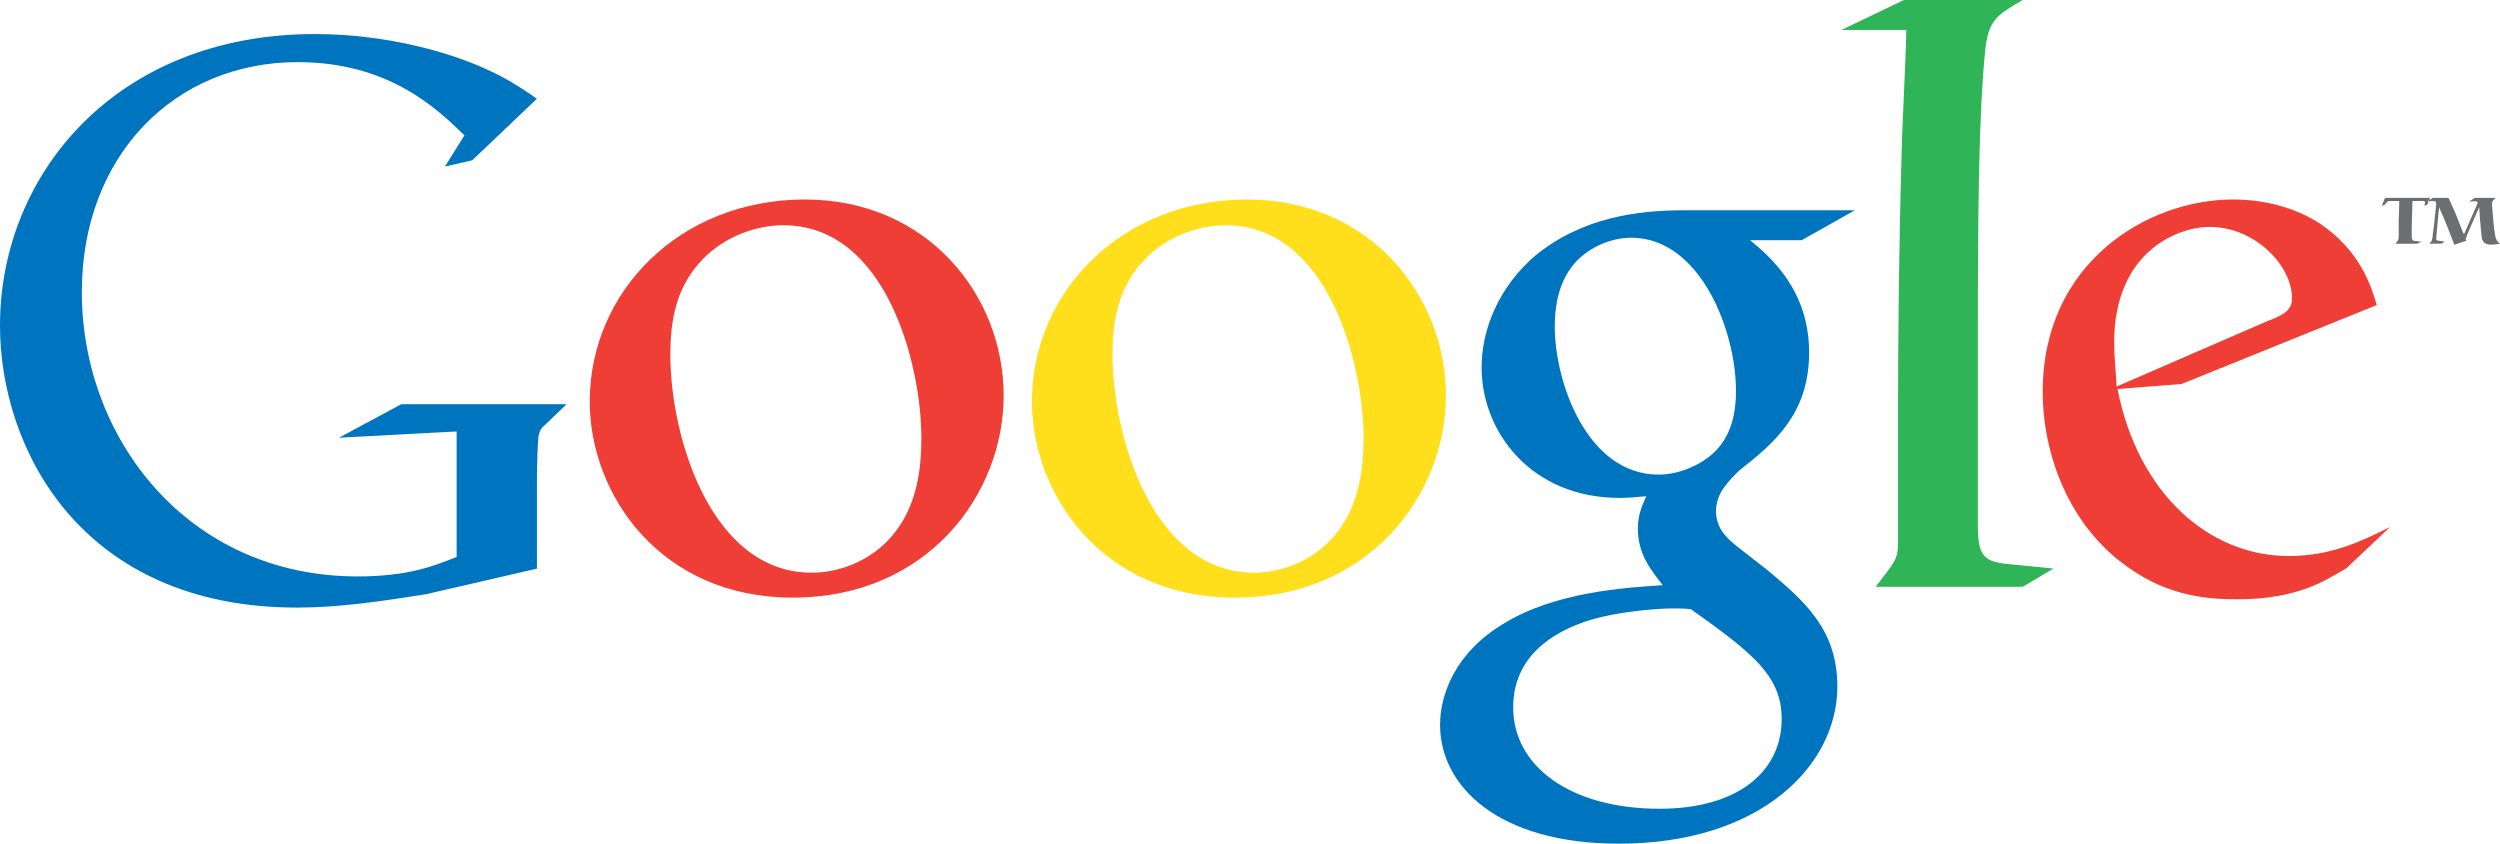
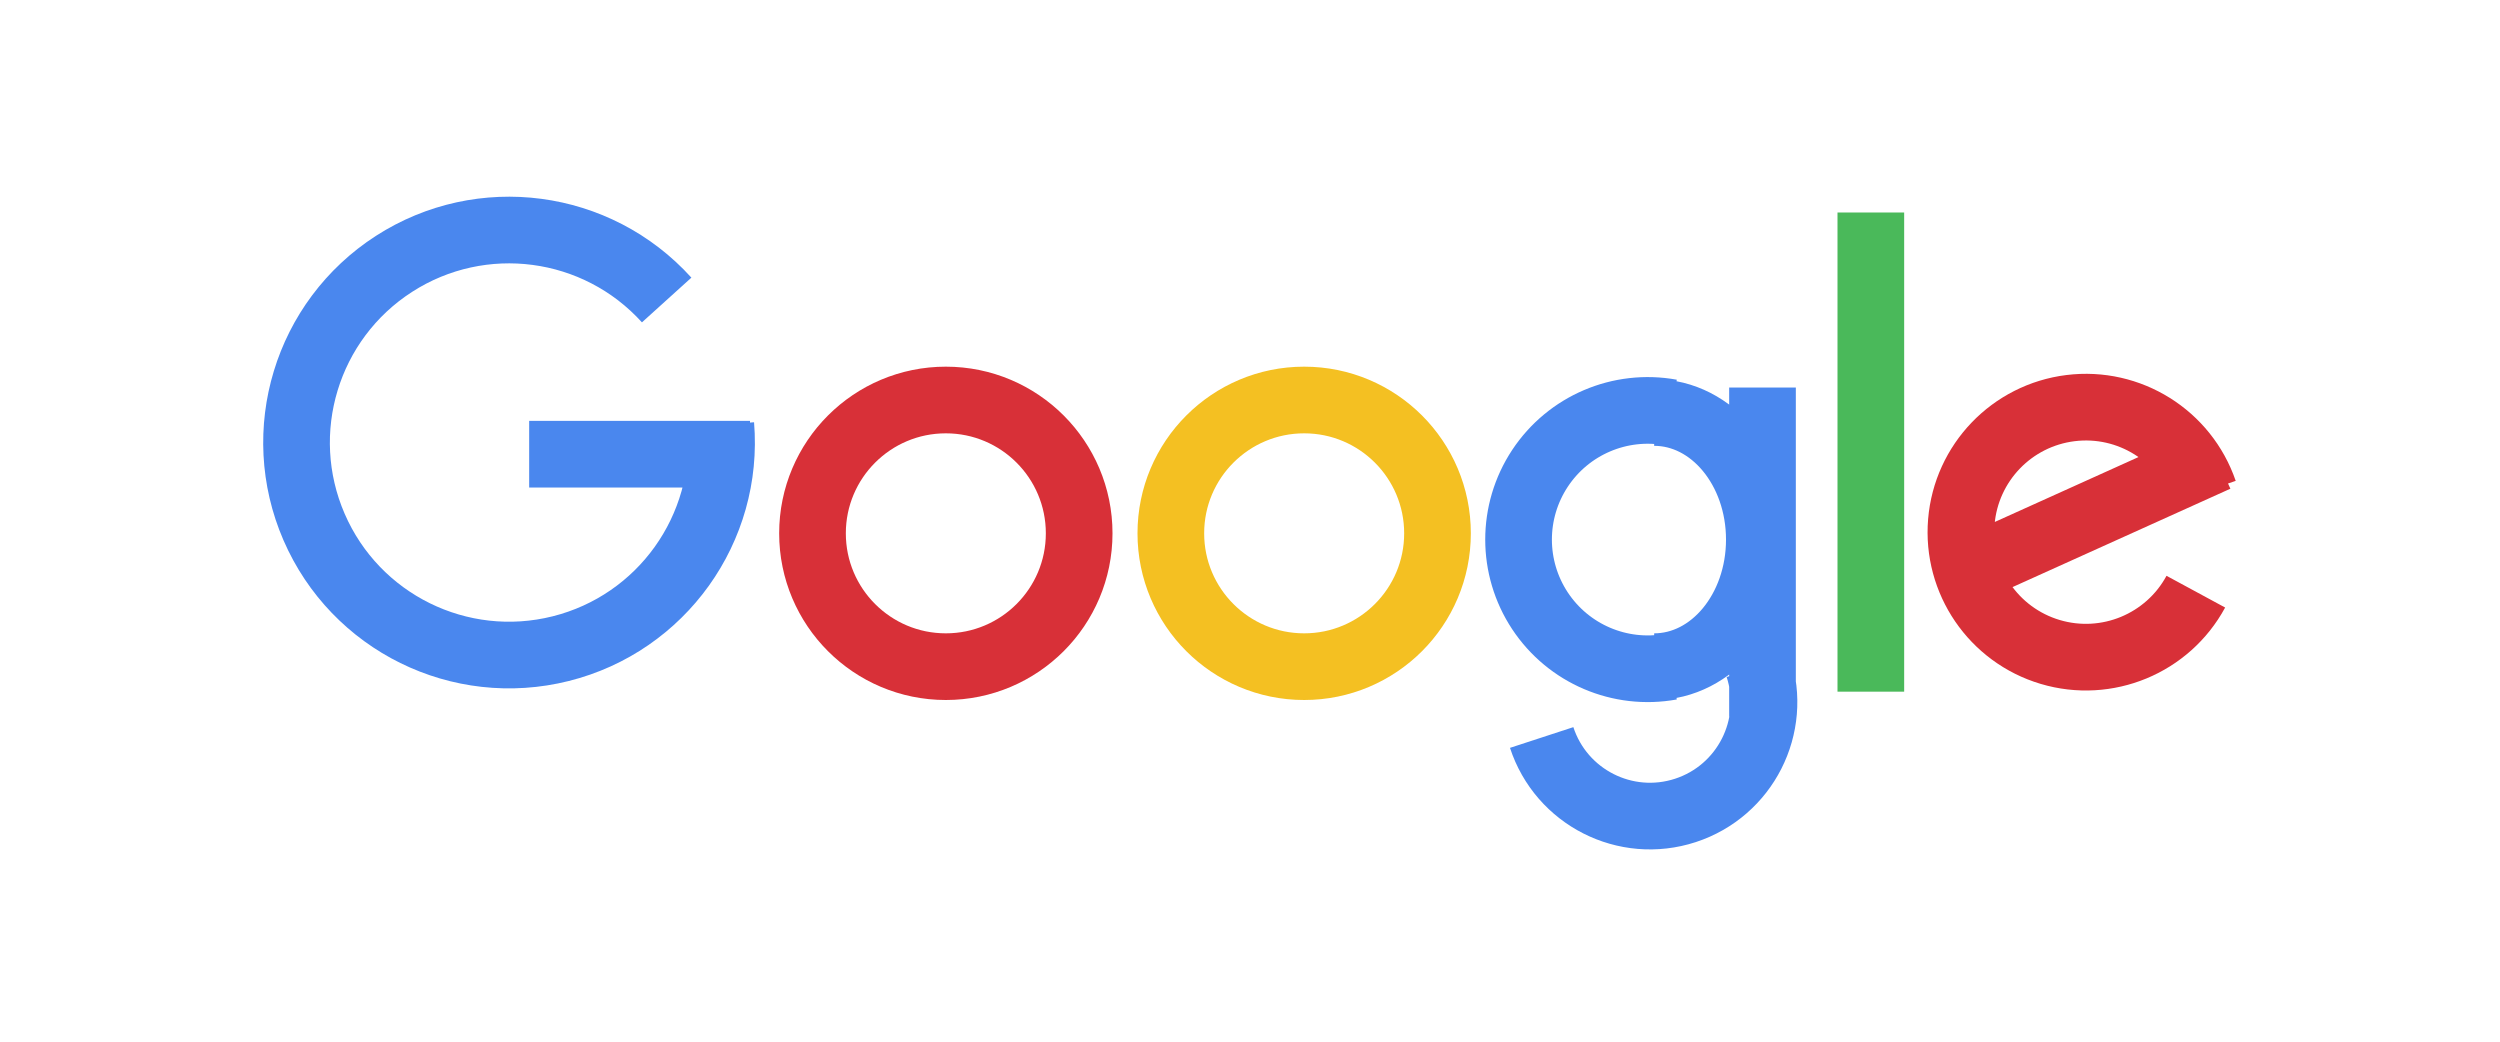
- <svg xmlns="http://www.w3.org/2000/svg" width="177.795" height="60" viewBox="0 0 177.795 60">
-   <g fill-rule="evenodd" clip-rule="evenodd">
-     <path fill="#6D6E71" d="M173.028 14.072h1.106l.018.04c.18.395.36.787.526 1.183.18.444.34.896.536 1.335l.018.04.508-1.167.4-.905.063-.18c0-.102-.104-.102-.195-.102l-.406.018.406-.264h1.483l-.105.102c-.108.097-.163.166-.163.356l.016.198.072.873c.034.383.07.766.14 1.144.06.31.125.42.346.587-.245.047-.41.07-.658.07-.1 0-.275 0-.436-.12-.19-.148-.217-.384-.25-.804l-.08-.86-.053-.817-.007-.056-.028.06-.466 1.062c-.366.84-.392.896-.465 1.122l.05.138c-.134.033-.662.207-.855.282-.15-.412-.67-1.75-1.084-2.664l-.116 1.163c-.012.13-.09.993-.09 1.072 0 .1.024.127.205.146l.405.06-.235.143h-.86l.12-.144.06-.1c.03-.075.043-.205.06-.39l.105-.84.128-1.233.01-.143c0-.12-.046-.18-.185-.18l-.428.008.383-.236zm-.203 0l-.2.47-.208.094.05-.235c0-.105-.124-.11-.253-.11l-.644.005c-.056 1.8-.056 1.957-.056 2.202l.01.393c.014.2.078.24.29.254l.394.042-.3.148h-1.54l.105-.148c.102-.152.116-.175.116-.278v-.683l.003-.586c.014-.398.038-.796.038-1.188l-.005-.156h-.562c-.283.01-.287.017-.44.25l-.245.092.245-.564h3.202v-.002z" />
-     <path fill="#EF3E35" d="M166.847 40.433c-.65.355-1.3.768-1.95 1.064-1.952.887-3.96 1.123-5.734 1.123-1.89 0-4.847-.12-7.862-2.305-4.196-2.956-6.027-8.04-6.027-12.473 0-9.162 7.447-13.655 13.537-13.655 2.126 0 4.314.532 6.088 1.655 2.953 1.95 3.723 4.492 4.135 5.852l-13.89 5.615-4.552.355c1.48 7.507 6.56 11.88 12.177 11.88 3.015 0 5.203-1.063 7.214-2.07l-3.133 2.958zM161.29 22.82c1.122-.416 1.714-.77 1.714-1.598 0-2.364-2.658-5.084-5.853-5.084-2.362 0-6.795 1.833-6.795 8.218 0 1.005.116 2.07.175 3.133l10.76-4.67z" />
-     <path fill="#2FB457" d="M143.85 41.734h-10.46c1.358-1.773 1.595-1.95 1.595-3.133v-9.634c0-4.61.06-11.172.235-17.32.06-3.015.297-6.798.355-9.518h-4.61L135.4 0h8.45c-1.83 1.065-2.422 1.42-2.657 3.49-.472 4.55-.532 11.76-.532 20.155V37.3c0 2.306.414 2.66 2.367 2.838l3.013.295-2.19 1.3z" />
-     <path fill="#0075BF" d="M124.463 17.084c1.36 1.123 4.197 3.487 4.197 7.98 0 4.374-2.483 6.443-4.964 8.394-.77.768-1.656 1.597-1.656 2.897 0 1.3.887 2.01 1.537 2.54l2.128 1.657c2.603 2.186 4.964 4.197 4.964 8.276 0 5.556-5.38 11.172-15.547 11.172-8.57 0-12.708-4.08-12.708-8.454 0-2.128 1.064-5.144 4.554-7.212 3.662-2.246 8.628-2.54 11.286-2.718-.827-1.064-1.772-2.187-1.772-4.02 0-1.005.295-1.596.592-2.306-.652.06-1.3.12-1.893.12-6.265 0-9.813-4.67-9.813-9.282 0-2.72 1.242-5.734 3.784-7.92 3.37-2.78 7.388-3.252 10.58-3.252h12.176l-3.782 2.128h-3.665zm-4.197 26.246c-.472-.06-.77-.06-1.36-.06-.53 0-3.724.12-6.207.947-1.3.473-5.085 1.89-5.085 6.09 0 4.195 4.08 7.21 10.405 7.21 5.676 0 8.69-2.72 8.69-6.383 0-3.016-1.95-4.612-6.444-7.804zm1.716-11.23c1.357-1.36 1.477-3.253 1.477-4.317 0-4.256-2.542-10.877-7.45-10.877-1.537 0-3.19.77-4.137 1.95-1.004 1.242-1.3 2.838-1.3 4.375 0 3.96 2.305 10.523 7.388 10.523 1.477 0 3.075-.71 4.022-1.654z" />
-     <path fill="#FFDF1C" d="M87.813 42.502c-9.4 0-14.423-7.33-14.423-13.95 0-7.743 6.325-14.364 15.31-14.364 8.69 0 14.13 6.798 14.13 13.95-.002 6.975-5.382 14.364-15.017 14.364zm7.39-4.787c1.418-1.892 1.773-4.257 1.773-6.562 0-5.202-2.483-15.133-9.813-15.133-1.95 0-3.9.77-5.32 2.01-2.304 2.07-2.72 4.67-2.72 7.212 0 5.852 2.898 15.487 10.05 15.487 2.304 0 4.67-1.124 6.03-3.015z" />
-     <path fill="#EF3E35" d="M56.365 42.502c-9.4 0-14.424-7.33-14.424-13.95 0-7.743 6.326-14.364 15.31-14.364 8.69 0 14.128 6.798 14.128 13.95 0 6.975-5.377 14.364-15.013 14.364zm7.388-4.787c1.42-1.892 1.774-4.257 1.774-6.562 0-5.202-2.482-15.133-9.812-15.133-1.95 0-3.902.77-5.32 2.01-2.306 2.07-2.72 4.67-2.72 7.212 0 5.852 2.897 15.487 10.05 15.487 2.305 0 4.67-1.124 6.028-3.015z" />
-     <path fill="#0075BF" d="M38.183 40.44l-7.925 1.827c-3.214.5-6.097.943-9.144.943C5.818 43.21 0 31.96 0 23.148 0 12.398 8.258 2.422 22.39 2.422c2.992 0 5.874.444 8.478 1.164 4.156 1.164 6.097 2.605 7.315 3.437l-4.6 4.377-1.938.443 1.385-2.217C31.146 7.8 27.71 4.418 21.17 4.418c-8.757 0-15.35 6.65-15.35 16.35 0 10.417 7.537 20.226 19.617 20.226 3.548 0 5.376-.72 7.038-1.385v-8.924l-8.368.444 4.434-2.383h11.75l-1.44 1.385c-.39.332-.444.443-.555.887-.055.498-.11 2.105-.11 2.66v6.76h-.002z" />
+ <svg xmlns="http://www.w3.org/2000/svg" width="600" height="250">
+   <g stroke-width="16" fill="none">
+     <path d="M173 102a51 51 0 1 1-13-30m20 37h-53" stroke="#4a87ee" />
+     <circle cx="227" cy="128" r="32" stroke="#d83038" />
+     <circle cx="313" cy="128" r="32" stroke="#f4c022" />
+     <path d="M401 160a31 31 0 1 1 0-61m-4 0a24 29 0 1 1 0 61m26-67v79m-1-12a20 20 0 1 1-52 17" stroke="#4a87ee" />
+     <path stroke="#4ab95a" d="M449 51v115" />
+     <path d="M529 118a30 30 0 1 0-2 24m5-32l-62 28" stroke="#d83038" />
  </g>
</svg>
